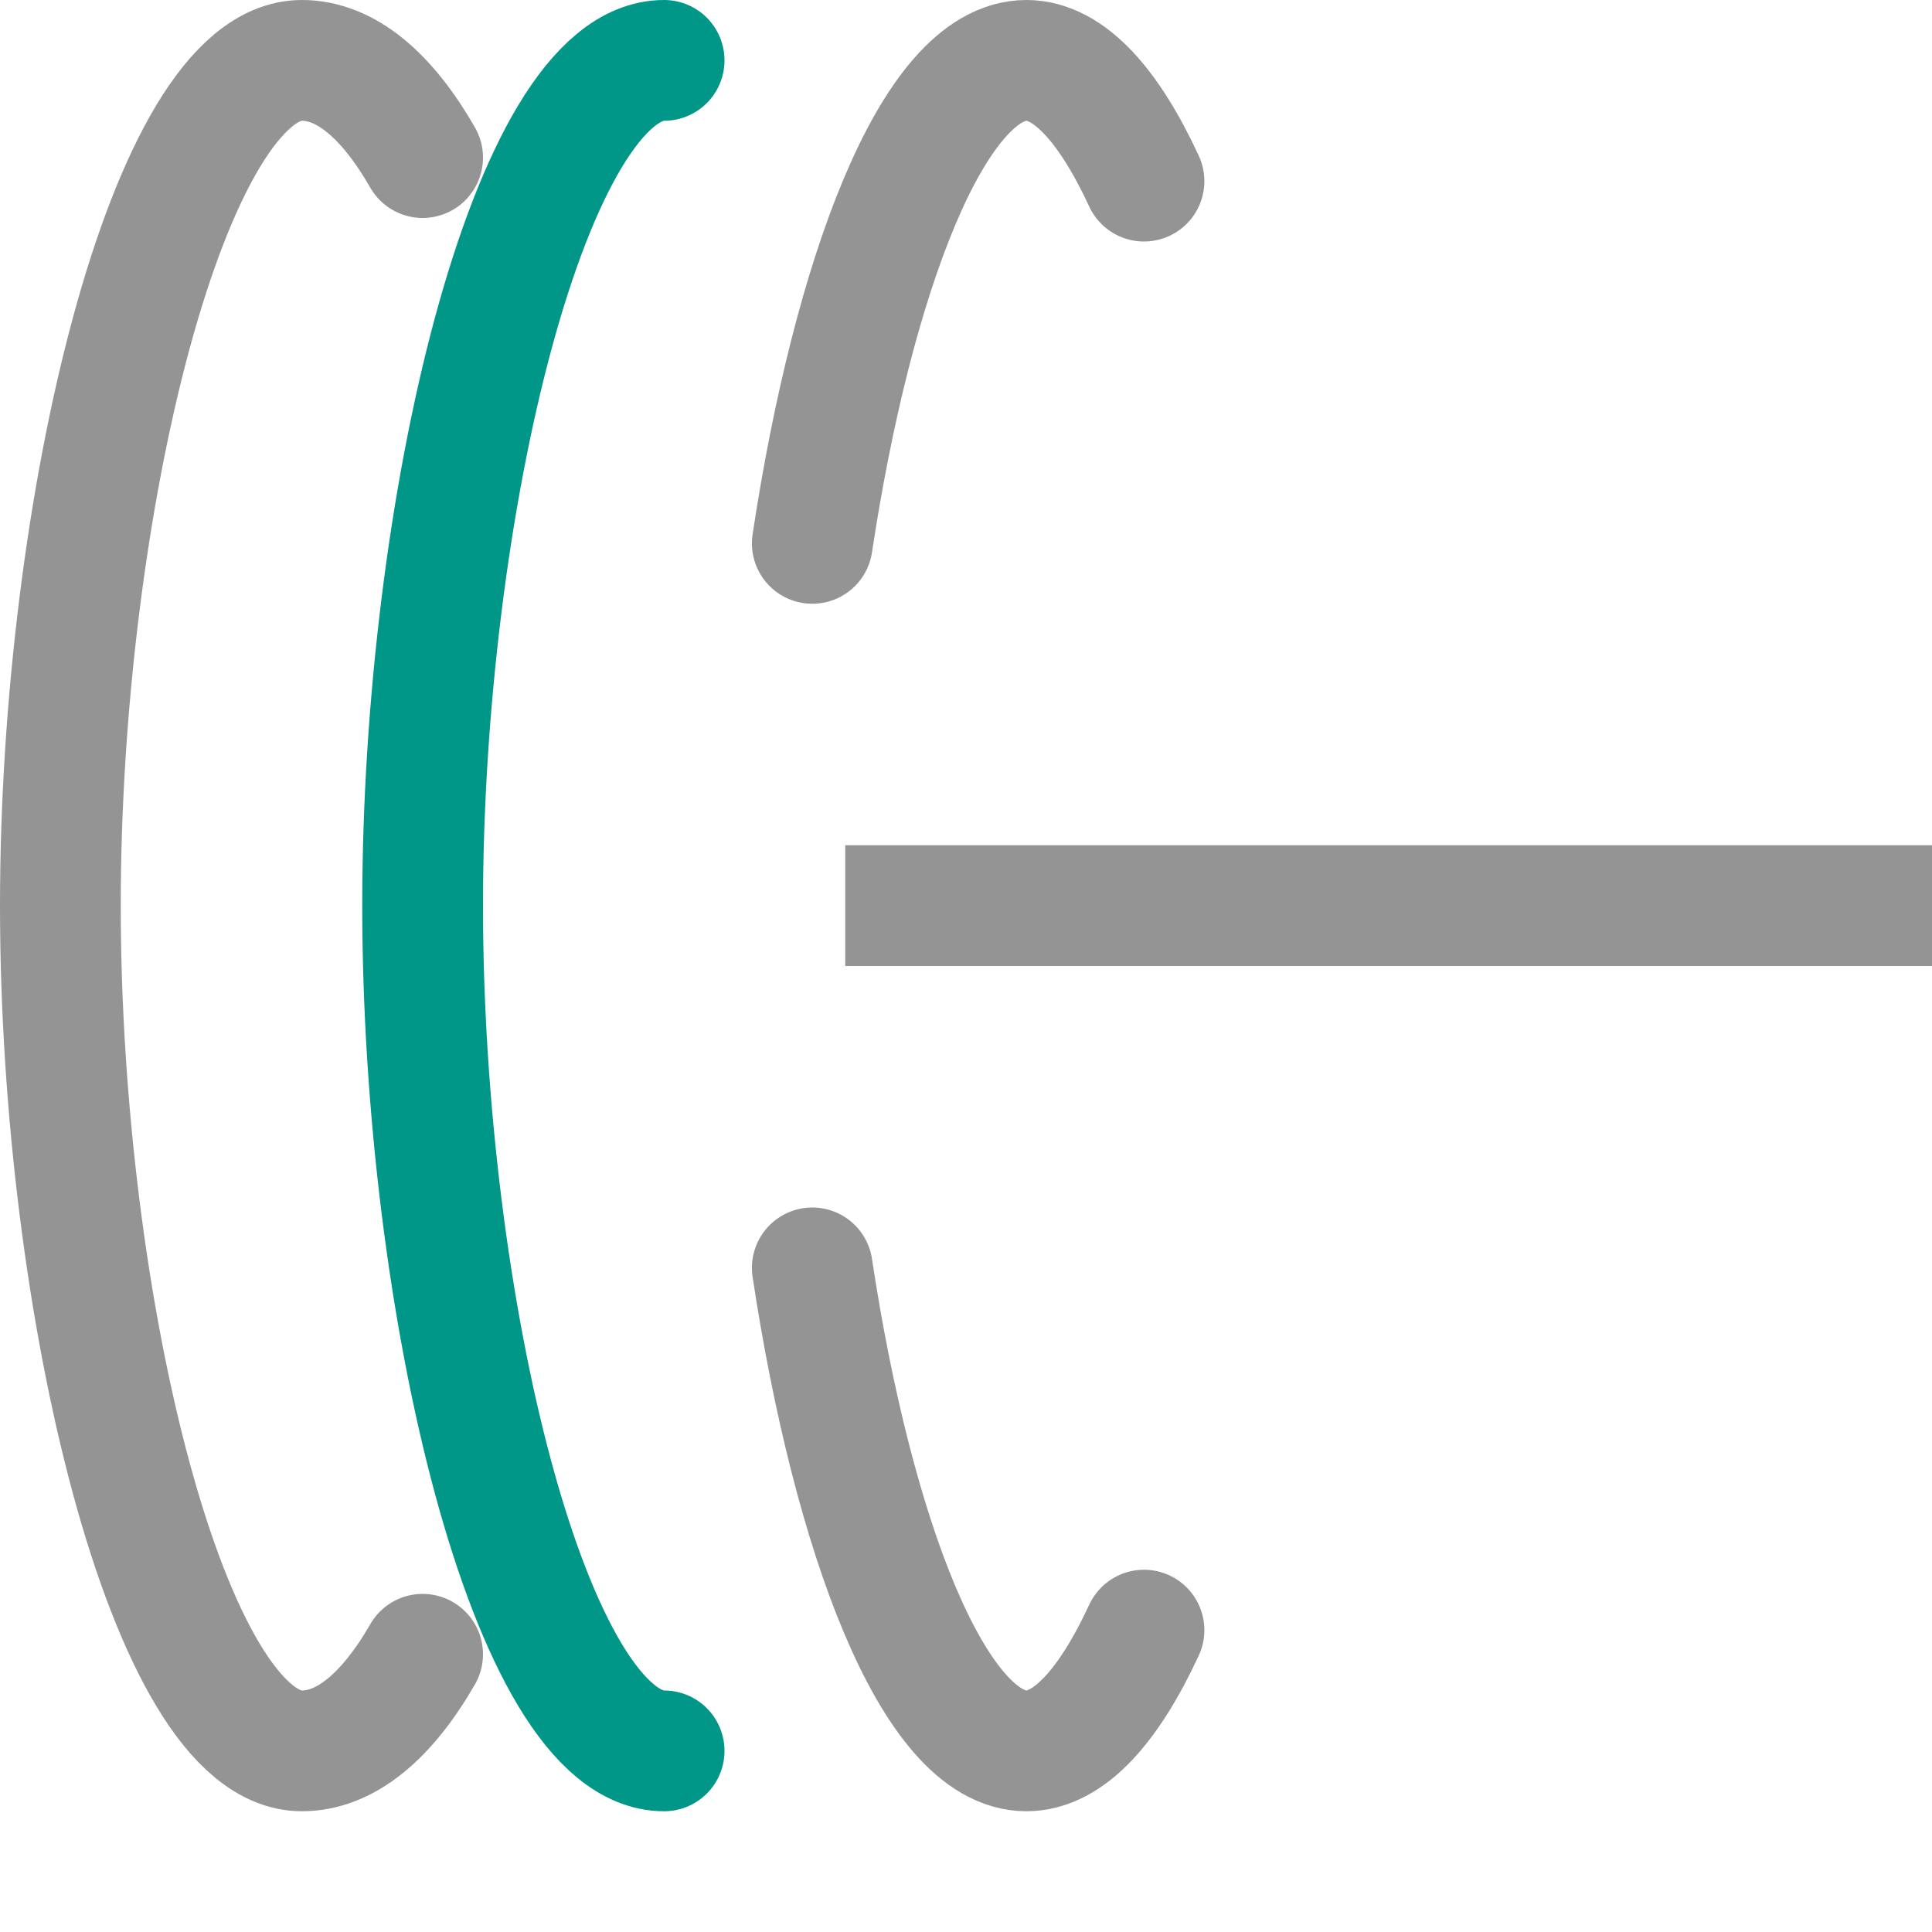
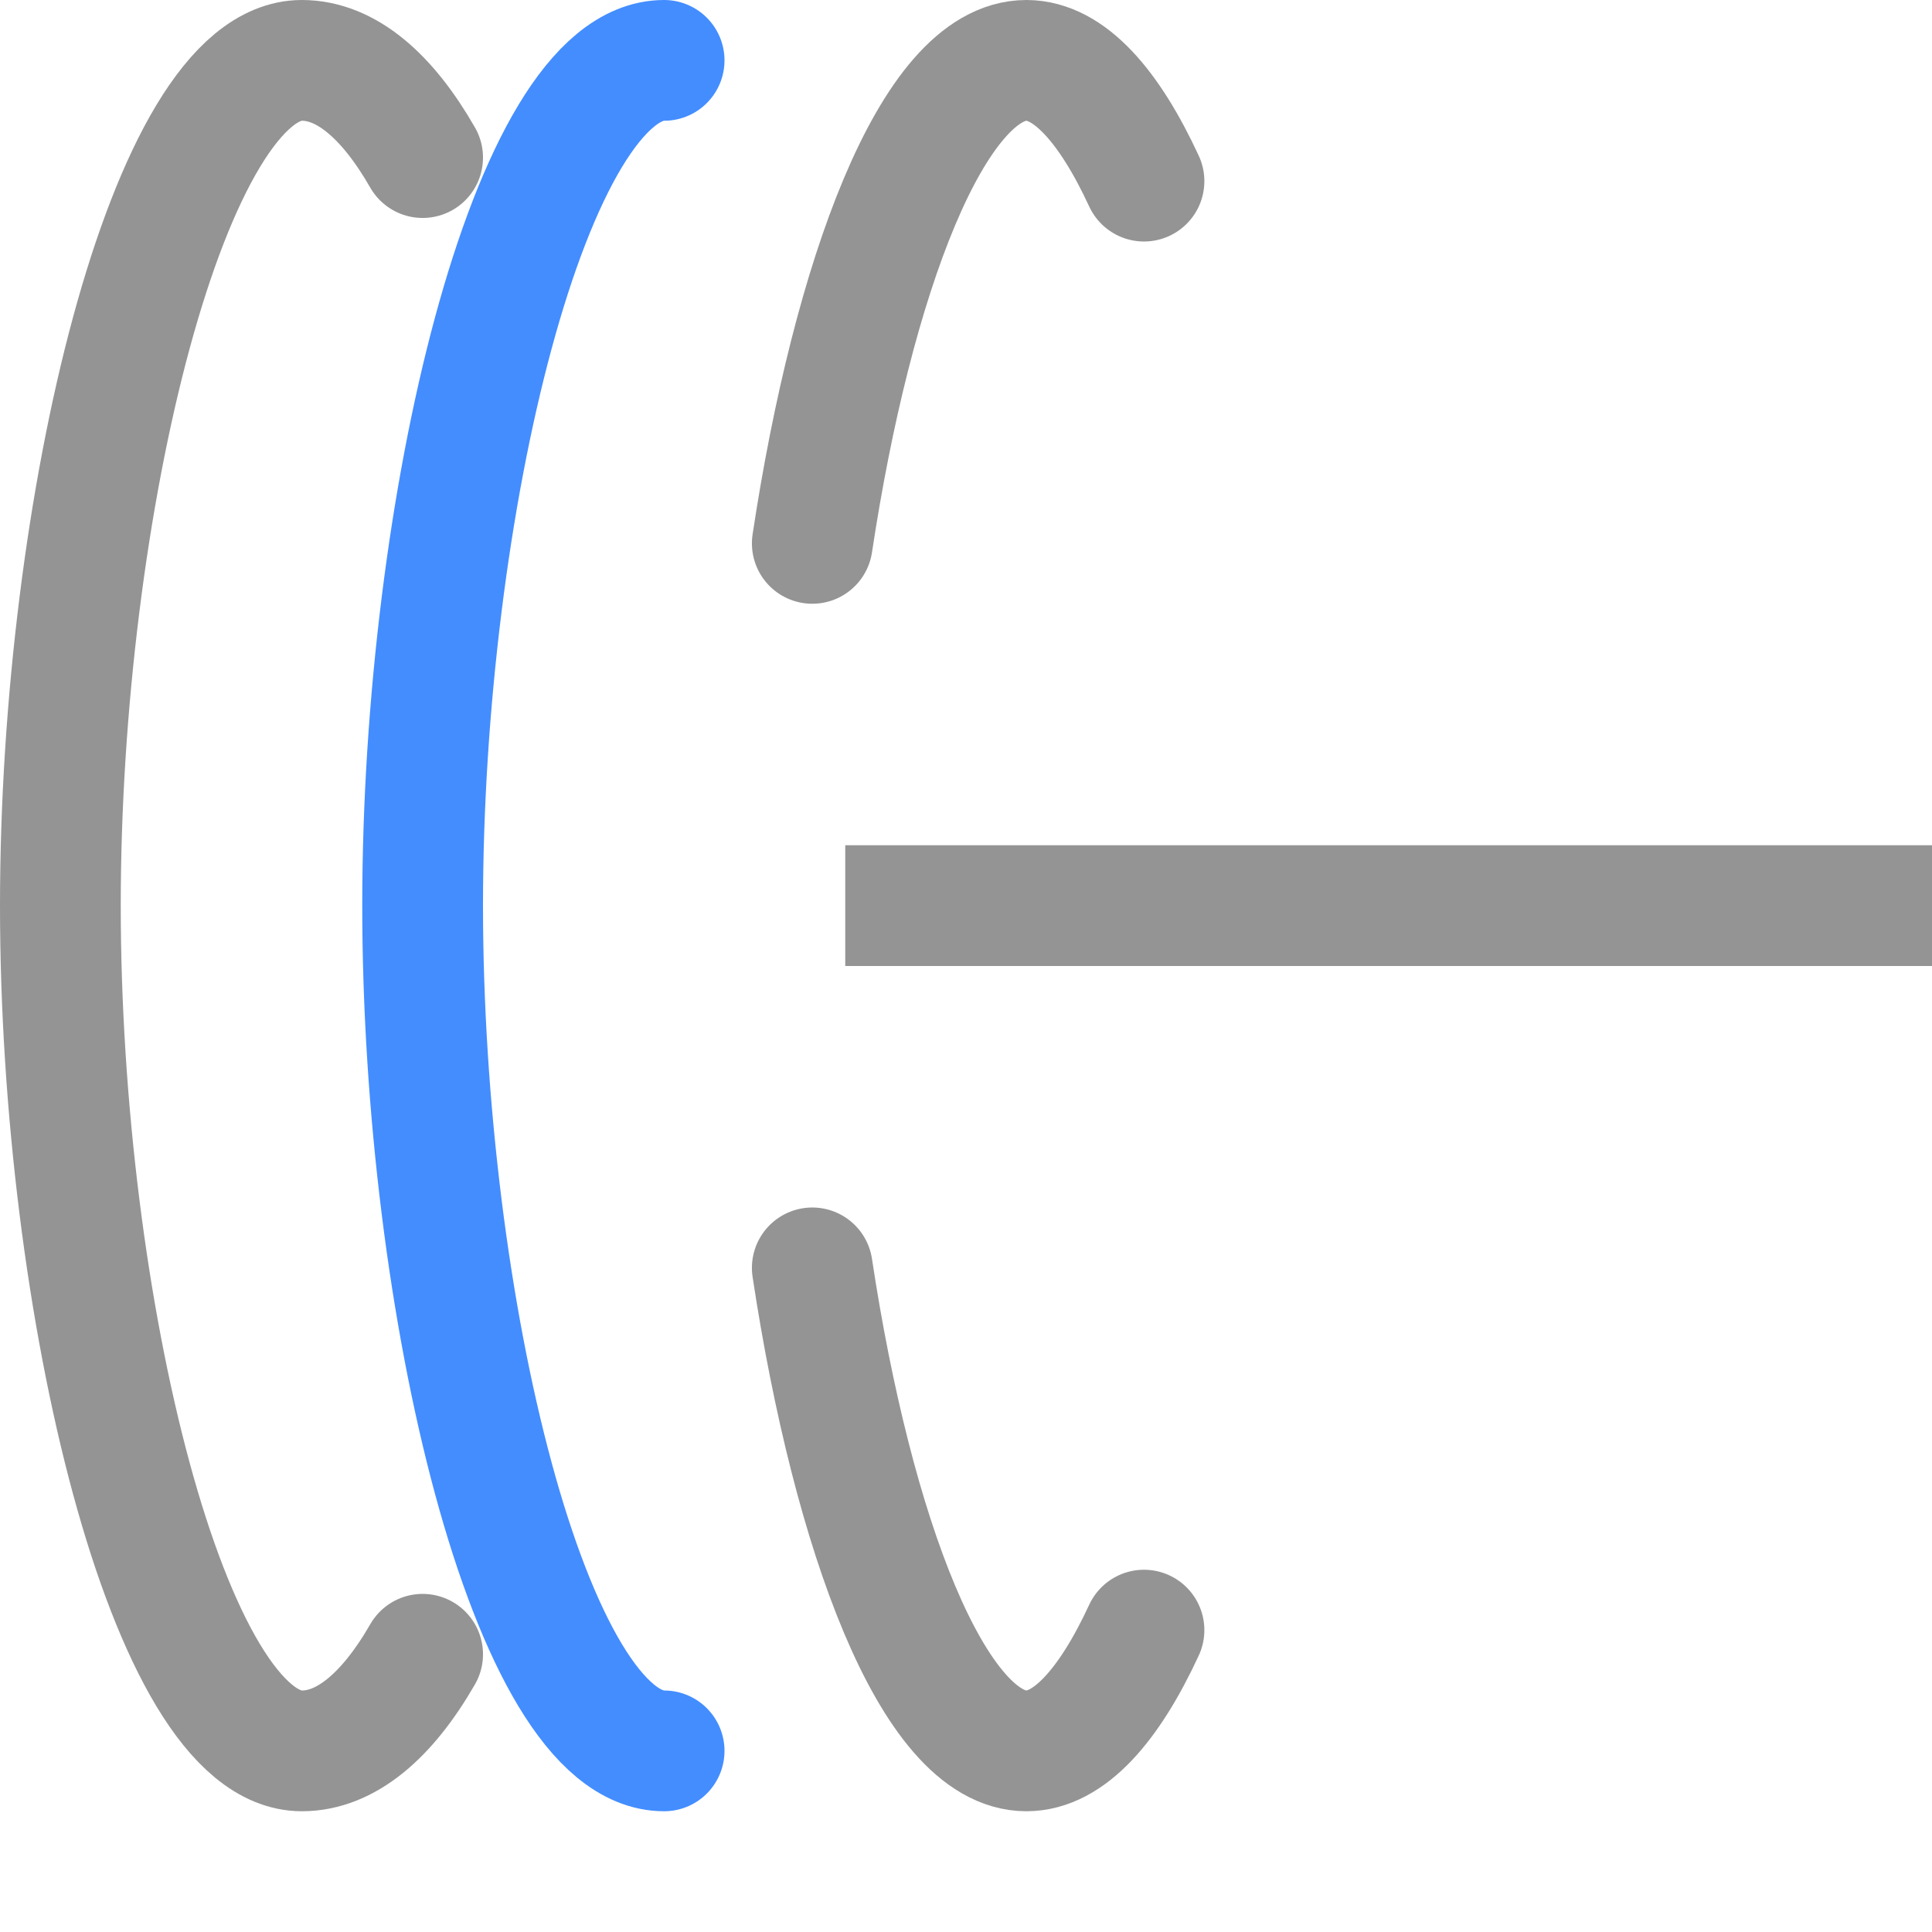
<svg xmlns="http://www.w3.org/2000/svg" width="16" height="16" viewBox="0 0 16 16">
-   <path d="M5.5,14.5c-1.105,0-2-3.686-2-7s.895-7,2-7" style="fill:none;stroke:#009688;stroke-linecap:round;stroke-linejoin:round" />
+   <path d="M5.5,14.5c-1.105,0-2-3.686-2-7s.895-7,2-7" style="fill:none;stroke:#438DFF;stroke-linecap:round;stroke-linejoin:round" />
  <line x1="7.5" y1="7.5" x2="15.5" y2="7.5" style="fill:none;stroke:#949494;stroke-linecap:square;stroke-linejoin:round" />
  <path d="M3.5,13.7c-.294.511-.636.8-1,.8-1.1,0-2-3.686-2-7s.9-7,2-7c.365,0,.707.293,1,.805" style="fill:none;stroke:#949494;stroke-linecap:round;stroke-linejoin:round" />
  <path d="M6.727,4.5c.334-2.208,1-4,1.773-4,.354,0,.686.378.974,1" style="fill:none;stroke:#949494;stroke-linecap:round;stroke-linejoin:round" />
  <path d="M9.474,13.5c-.288.622-.62,1-.974,1-.77,0-1.439-1.792-1.773-4" style="fill:none;stroke:#949494;stroke-linecap:round;stroke-linejoin:round" />
</svg>
